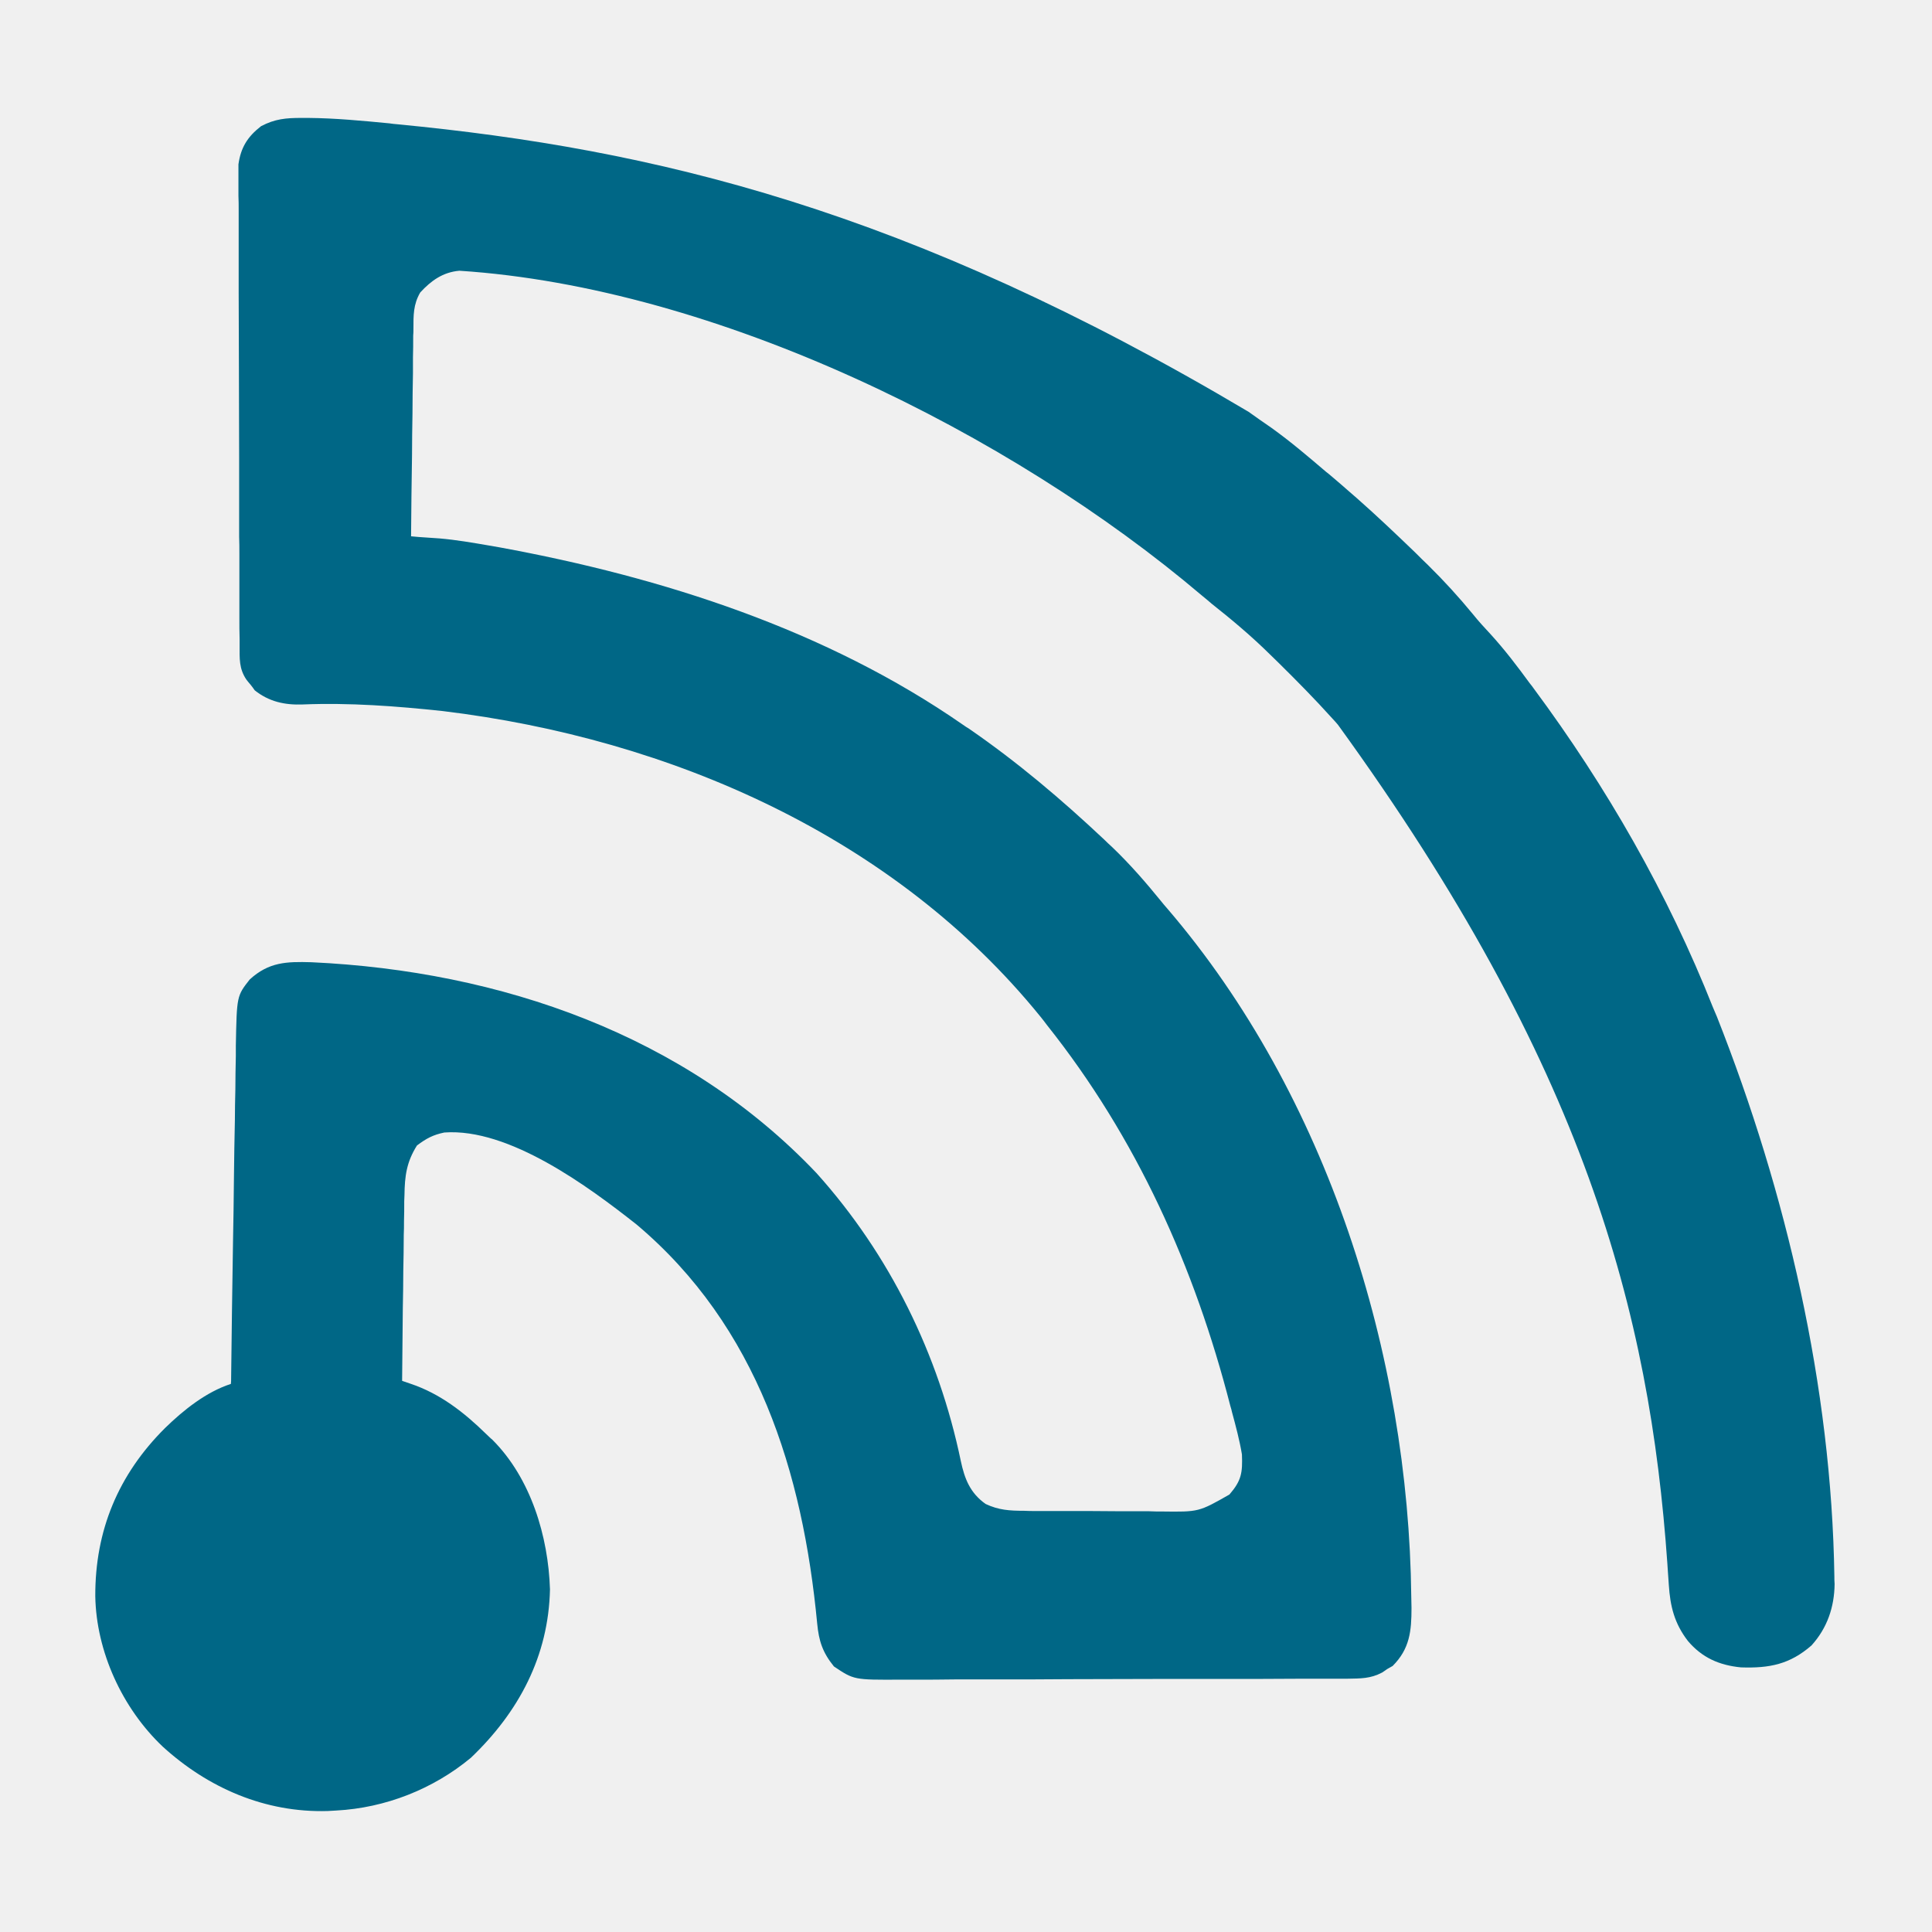
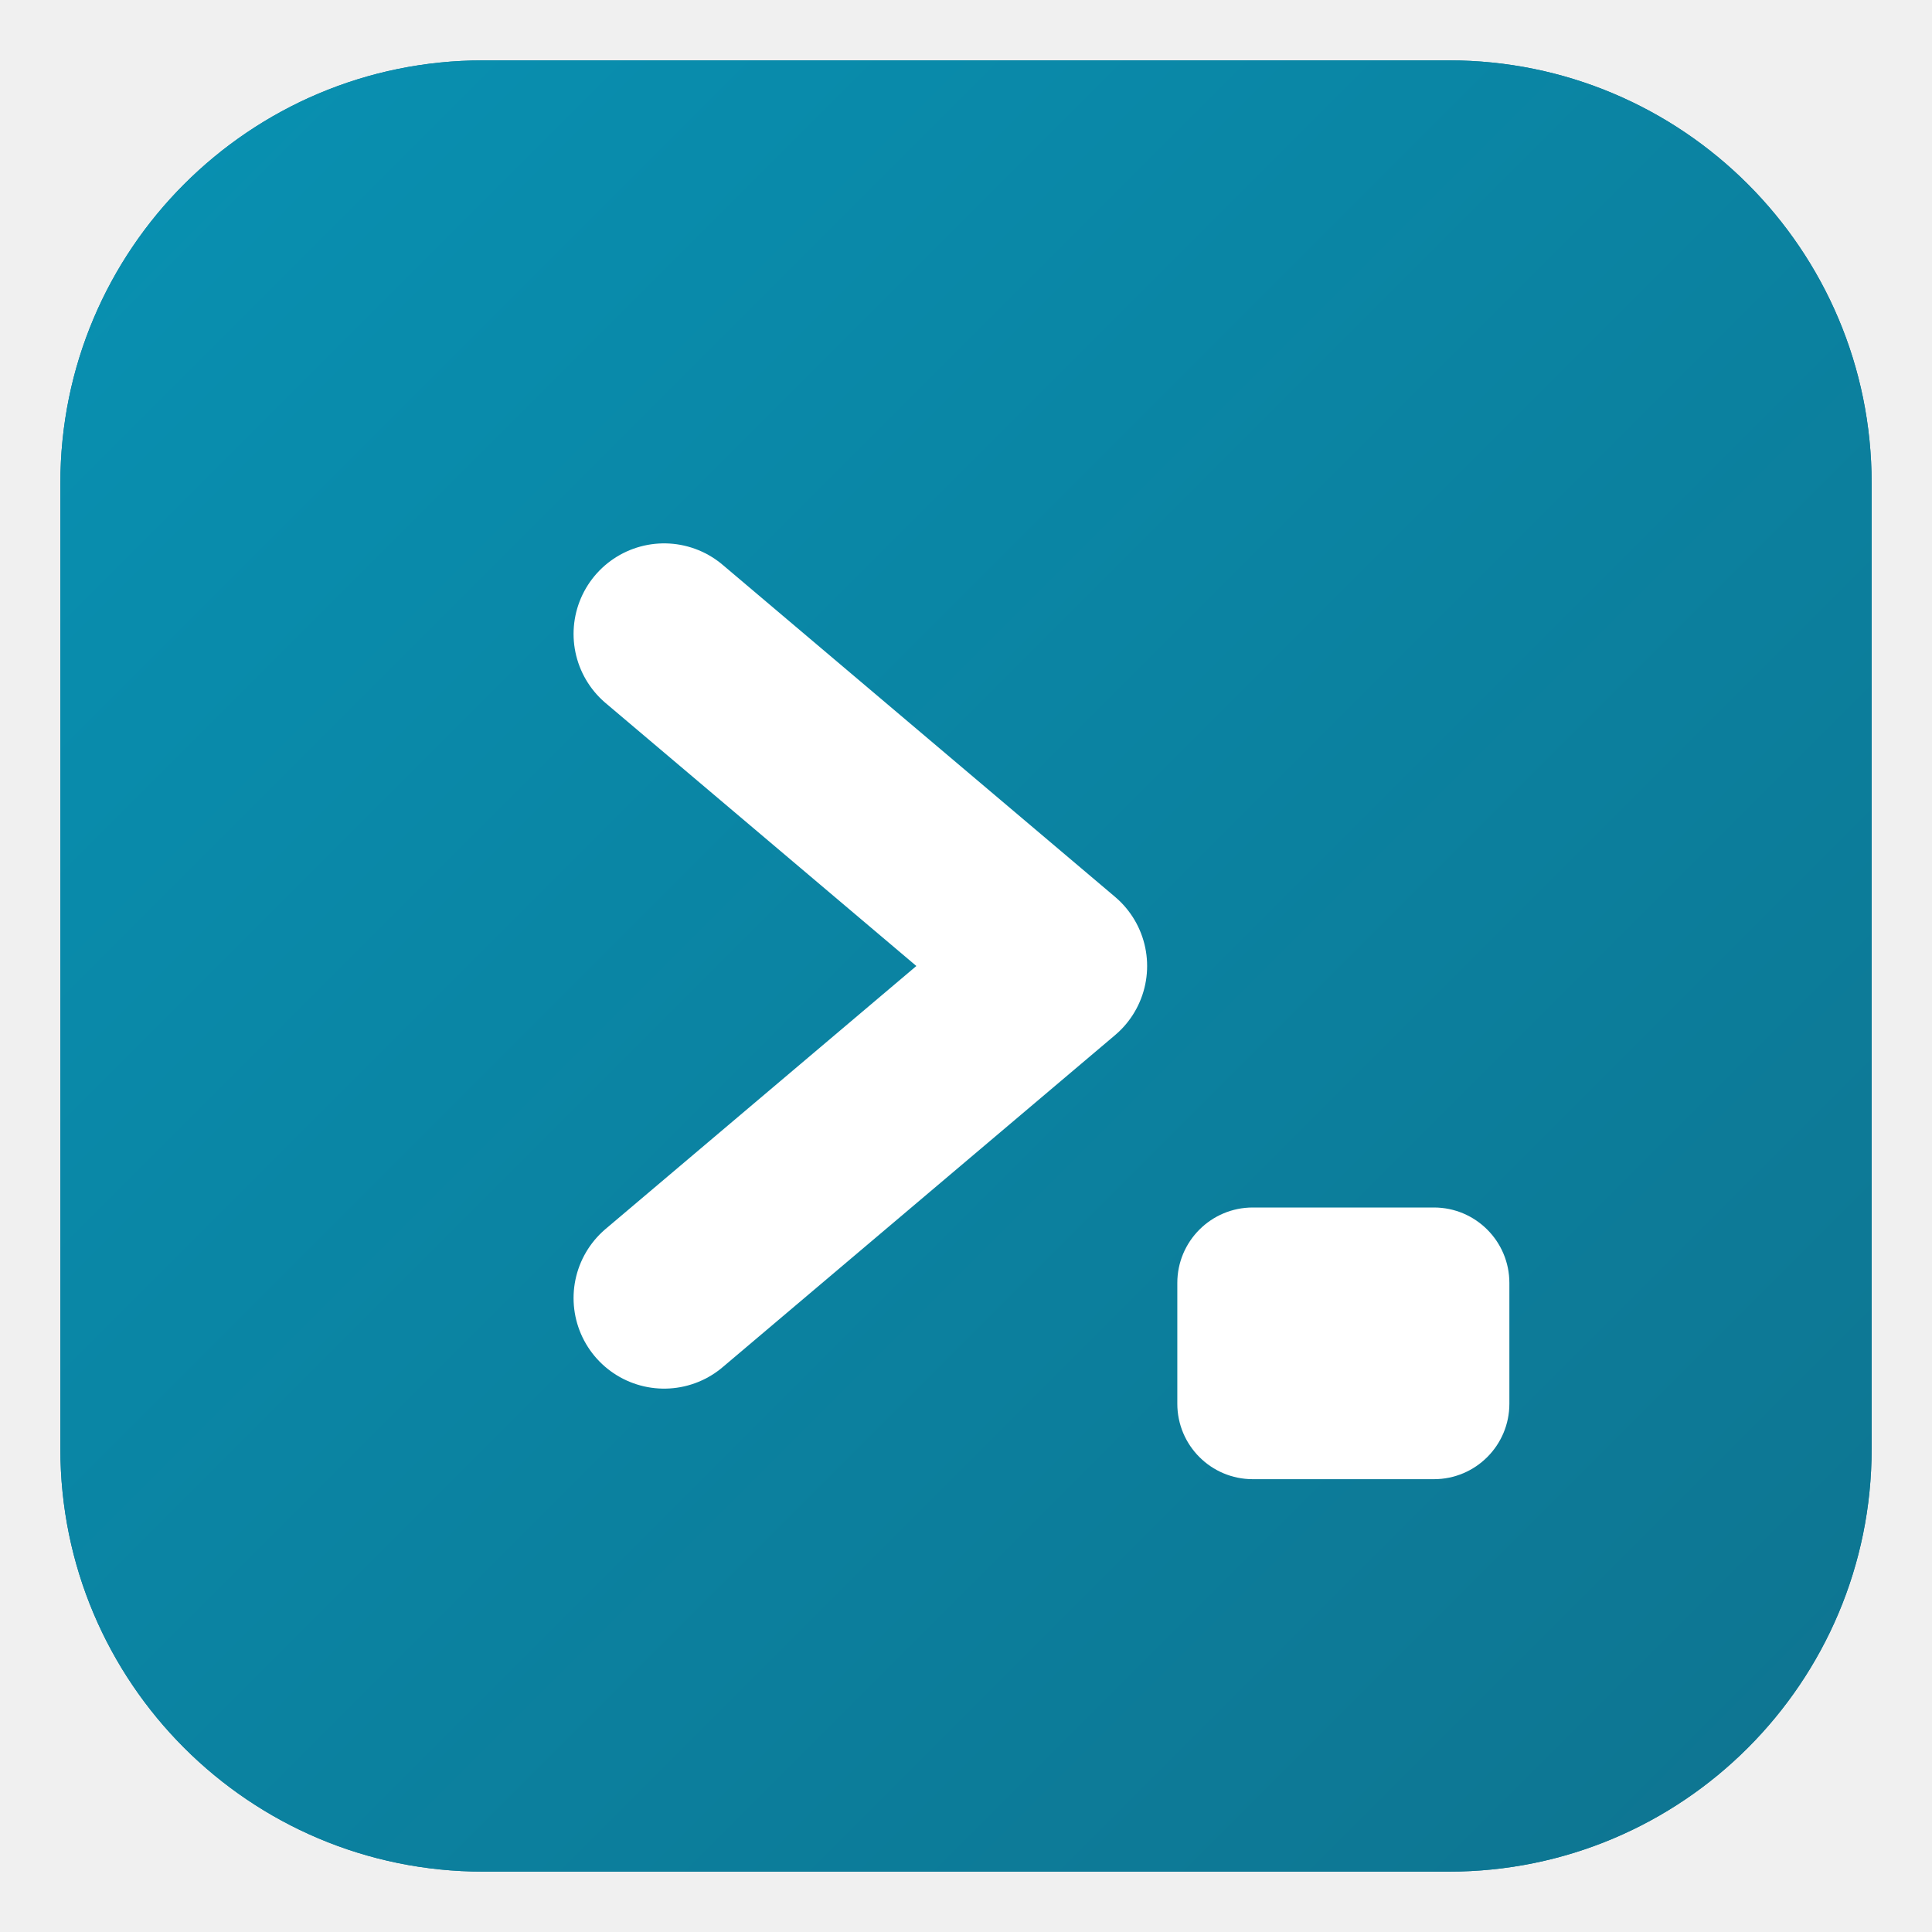
- <svg xmlns="http://www.w3.org/2000/svg" width="636px" height="636px" viewBox="0 0 636 636" version="1.1">
-   <g id="surface1">
-     <path style=" stroke:none;fill-rule:nonzero;fill:rgb(0%,40.392%,52.549%);fill-opacity:1;" d="M 99.219 38.82 C 100.305 38.82 100.305 38.82 101.473 38.82 C 110.398 38.895 119.25 39.75 128.18 40.605 C 129.109 40.758 129.965 40.836 130.895 40.914 C 215.363 49.066 298.59 68.785 411.008 135.555 C 413.492 137.34 416.055 139.125 418.539 140.832 C 424.828 145.336 430.652 150.305 436.473 155.273 C 437.562 156.129 437.562 156.129 438.648 157.059 C 440.59 158.688 442.527 160.398 444.395 162.027 C 445.168 162.727 445.945 163.348 446.723 164.047 C 453.32 169.867 459.609 175.848 465.898 181.902 C 467.297 183.301 468.691 184.699 470.09 186.016 C 475.371 191.219 480.262 196.578 484.918 202.242 C 486.781 204.574 488.801 206.746 490.82 208.922 C 495.477 214.043 499.594 219.48 503.629 224.992 C 504.094 225.535 504.484 226.078 504.871 226.621 C 528.938 259.074 549.047 294.164 563.875 331.586 C 564.34 332.598 564.73 333.684 565.195 334.691 C 588.098 392.609 602.926 456.582 603.859 518.922 C 603.859 519.777 603.859 520.555 603.938 521.406 C 603.859 529.016 601.527 535.926 596.328 541.672 C 589.184 547.883 582.508 549.203 573.113 548.891 C 565.973 548.191 560.305 545.707 555.645 540.195 C 551.223 534.453 549.824 528.863 549.359 521.719 C 549.281 520.168 549.125 518.691 549.047 517.215 C 548.969 516.438 548.969 515.664 548.891 514.809 C 543.07 431.973 521.797 350.762 440.434 238.578 C 439.812 237.879 439.191 237.102 438.492 236.402 C 432.824 230.113 426.926 224.137 420.867 218.16 C 419.938 217.227 419.004 216.375 418.074 215.441 C 412.02 209.465 405.652 204.105 398.977 198.828 C 397.887 197.895 396.801 196.965 395.637 196.031 C 332.441 142.387 235.859 94.641 151.234 89.125 C 145.801 89.594 141.922 92.387 138.348 96.27 C 136.02 100.23 136.098 103.879 136.098 108.305 C 136.098 109 136.098 109.777 136.02 110.477 C 136.02 112.961 136.02 115.367 135.941 117.773 C 135.941 119.484 135.941 121.191 135.941 122.898 C 135.863 127.324 135.785 131.75 135.785 136.254 C 135.707 140.754 135.633 145.336 135.633 149.84 C 135.477 158.766 135.398 167.617 135.32 176.547 C 136.176 176.625 137.027 176.703 137.883 176.777 C 139.047 176.855 140.133 176.934 141.297 177.012 C 142.465 177.09 143.551 177.168 144.715 177.246 C 150.148 177.711 155.508 178.641 160.941 179.574 C 162.727 179.883 162.727 179.883 164.512 180.195 C 218.238 190.055 272.039 207.367 316.992 238.578 C 318 239.277 318 239.277 319.008 239.898 C 335.004 250.922 349.367 263.109 363.418 276.309 C 364.348 277.242 365.281 278.094 366.211 278.949 C 372.035 284.539 377.16 290.438 382.207 296.648 C 383.215 297.891 383.215 297.891 384.301 299.133 C 437.016 360.621 463.723 446.023 464.578 525.602 C 464.578 526.844 464.656 528.008 464.656 529.328 C 464.656 536.859 464.113 542.758 458.445 548.426 C 457.824 548.738 457.281 549.125 456.66 549.434 C 456.117 549.824 455.574 550.211 454.953 550.602 C 451.148 552.617 447.887 552.539 443.695 552.617 C 442.996 552.617 442.297 552.617 441.598 552.617 C 439.27 552.617 437.016 552.617 434.688 552.617 C 433.059 552.617 431.426 552.617 429.797 552.617 C 424.363 552.617 419.004 552.695 413.57 552.695 C 411.707 552.695 409.844 552.695 408.059 552.695 C 399.285 552.695 390.59 552.695 381.816 552.695 C 371.727 552.695 361.711 552.773 351.617 552.773 C 343.852 552.852 336.012 552.852 328.25 552.852 C 323.59 552.852 318.934 552.852 314.273 552.852 C 309.926 552.93 305.5 552.93 301.152 552.93 C 299.523 552.93 297.969 552.93 296.34 552.93 C 281.121 553.008 281.121 553.008 274.523 548.582 C 270.797 544 269.555 540.195 269.012 534.453 C 264.273 484.688 249.445 436.707 209.543 403.09 C 193.781 390.668 167.617 371.258 146.266 372.812 C 142.539 373.59 140.367 374.754 137.262 377.082 C 133.844 382.516 133.227 387.098 133.148 393.465 C 133.148 394.086 133.07 394.781 133.07 395.48 C 133.07 397.656 133.07 399.828 132.992 402.004 C 132.992 403.477 132.992 405.031 132.914 406.508 C 132.914 410.543 132.836 414.504 132.758 418.461 C 132.758 422.578 132.68 426.613 132.602 430.652 C 132.527 438.648 132.449 446.645 132.371 454.562 C 133.227 454.875 134.156 455.184 135.086 455.496 C 144.871 458.754 152.789 464.965 160.008 472.031 C 160.707 472.652 161.328 473.352 162.105 473.973 C 174.762 486.625 180.504 505.805 181.047 523.195 C 180.582 545.164 170.801 563.566 155.039 578.625 C 142.617 588.953 126.859 595.164 110.633 596.016 C 109.312 596.094 109.312 596.094 107.914 596.172 C 87.266 596.793 68.477 588.562 53.57 574.977 C 40.215 562.324 31.676 543.613 31.367 525.445 C 31.289 503.863 38.895 485.461 54.344 470.09 C 60.402 464.191 67.855 458.211 76.008 455.574 C 76.086 454.953 76.086 454.332 76.086 453.711 C 76.238 438.805 76.473 423.973 76.703 409.066 C 76.859 401.848 76.938 394.707 77.016 387.484 C 77.094 381.195 77.172 374.906 77.324 368.695 C 77.324 365.359 77.402 362.02 77.48 358.684 C 77.48 354.957 77.559 351.305 77.637 347.578 C 77.637 345.949 77.637 345.949 77.637 344.242 C 77.945 327.859 77.945 327.859 82.219 322.426 C 88.508 316.68 94.328 316.523 102.48 316.758 C 164.824 319.629 225.691 340.746 268.777 386.164 C 292.922 413.027 308.992 445.867 316.293 480.961 C 317.535 486.781 319.32 491.441 324.445 495.09 C 328.715 497.109 332.363 497.34 337.098 497.34 C 338.961 497.418 338.961 497.418 340.902 497.418 C 342.301 497.418 343.621 497.418 345.02 497.418 C 346.414 497.418 347.891 497.418 349.289 497.418 C 352.238 497.418 355.188 497.418 358.215 497.418 C 361.941 497.418 365.746 497.496 369.551 497.496 C 372.5 497.496 375.453 497.496 378.324 497.496 C 379.723 497.574 381.117 497.574 382.516 497.574 C 394.629 497.73 394.629 497.73 404.719 491.984 C 408.68 487.402 409.066 484.84 408.836 478.785 C 408.059 474.129 406.816 469.469 405.574 464.891 C 405.418 464.191 405.266 463.57 405.031 462.871 C 393.309 417.219 374.211 374.598 344.629 337.41 C 343.93 336.477 343.23 335.547 342.457 334.613 C 294.555 275.531 220.953 243.156 145.723 234.074 C 130.508 232.445 114.98 231.281 99.688 231.902 C 93.707 232.133 88.508 230.969 83.848 227.242 C 83.461 226.621 82.992 226.078 82.527 225.457 C 82.062 224.914 81.598 224.371 81.129 223.75 C 78.645 220.102 78.879 216.762 78.879 212.492 C 78.879 211.793 78.879 211.094 78.879 210.395 C 78.801 208.066 78.801 205.816 78.801 203.484 C 78.801 201.855 78.801 200.227 78.801 198.516 C 78.801 193.082 78.801 187.727 78.801 182.289 C 78.801 180.426 78.801 178.562 78.723 176.703 C 78.723 167.93 78.723 159.156 78.723 150.383 C 78.723 140.211 78.645 130.117 78.645 119.949 C 78.645 112.184 78.57 104.344 78.57 96.504 C 78.57 91.844 78.57 87.109 78.57 82.449 C 78.57 78.102 78.57 73.676 78.57 69.25 C 78.57 67.699 78.57 66.07 78.492 64.438 C 78.492 62.266 78.492 60.012 78.492 57.84 C 78.492 56.598 78.492 55.355 78.492 54.113 C 79.266 48.602 81.441 45.031 85.945 41.535 C 90.523 39.129 94.172 38.82 99.219 38.82 Z M 99.219 38.82 " />
-   </g>
+ <svg xmlns="http://www.w3.org/2000/svg" viewBox="0 0 64 64" width="512" height="512" role="img" aria-label="BITS-WRT">
+   <rect x="2" y="2" width="60" height="60" rx="14" fill="#0e7490" />
+   <rect x="2" y="2" width="60" height="60" rx="14" fill="url(#g)" />
+   <defs>
+     <linearGradient id="g" x1="0" y1="0" x2="1" y2="1">
+       <stop offset="0" stop-color="#0891b2" />
+       <stop offset="1" stop-color="#0e7490" />
+     </linearGradient>
+   </defs>
+   <polyline points="22,21 35,32 22,43" fill="none" stroke="#ffffff" stroke-width="6" stroke-linecap="round" stroke-linejoin="round" />
+   <rect x="39" y="40" width="11" height="9" rx="2.5" fill="#ffffff" />
</svg>
